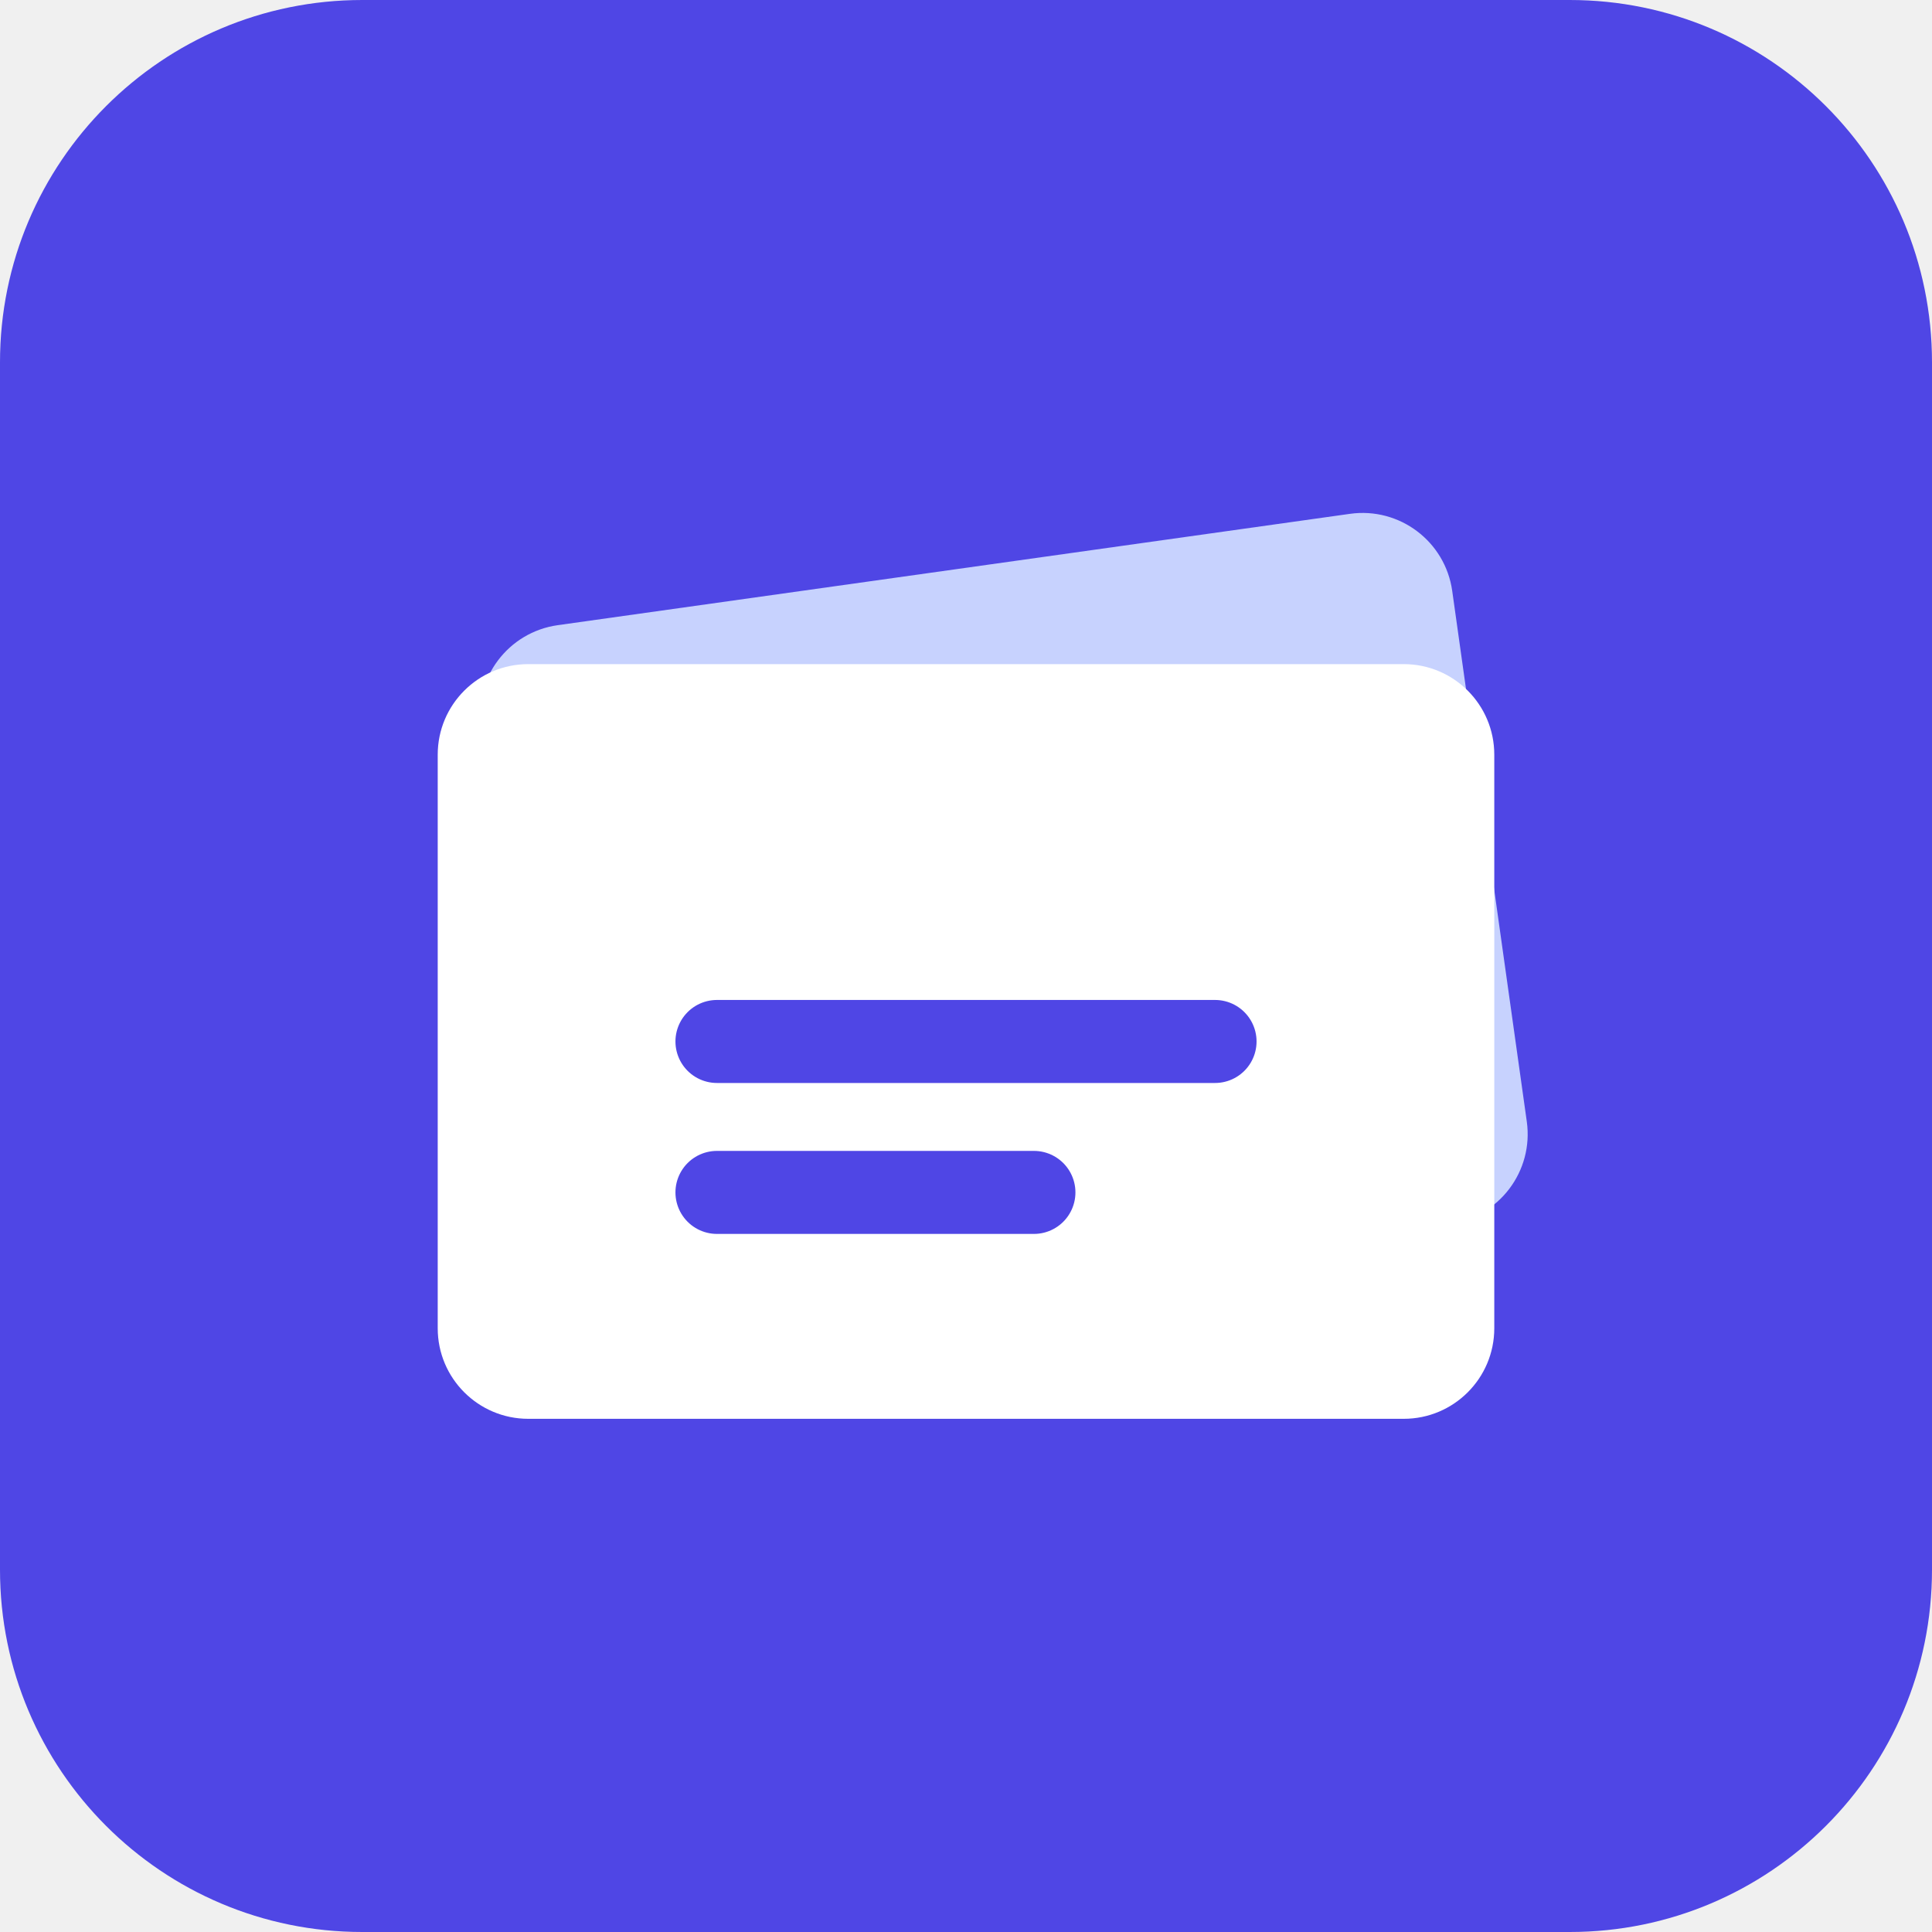
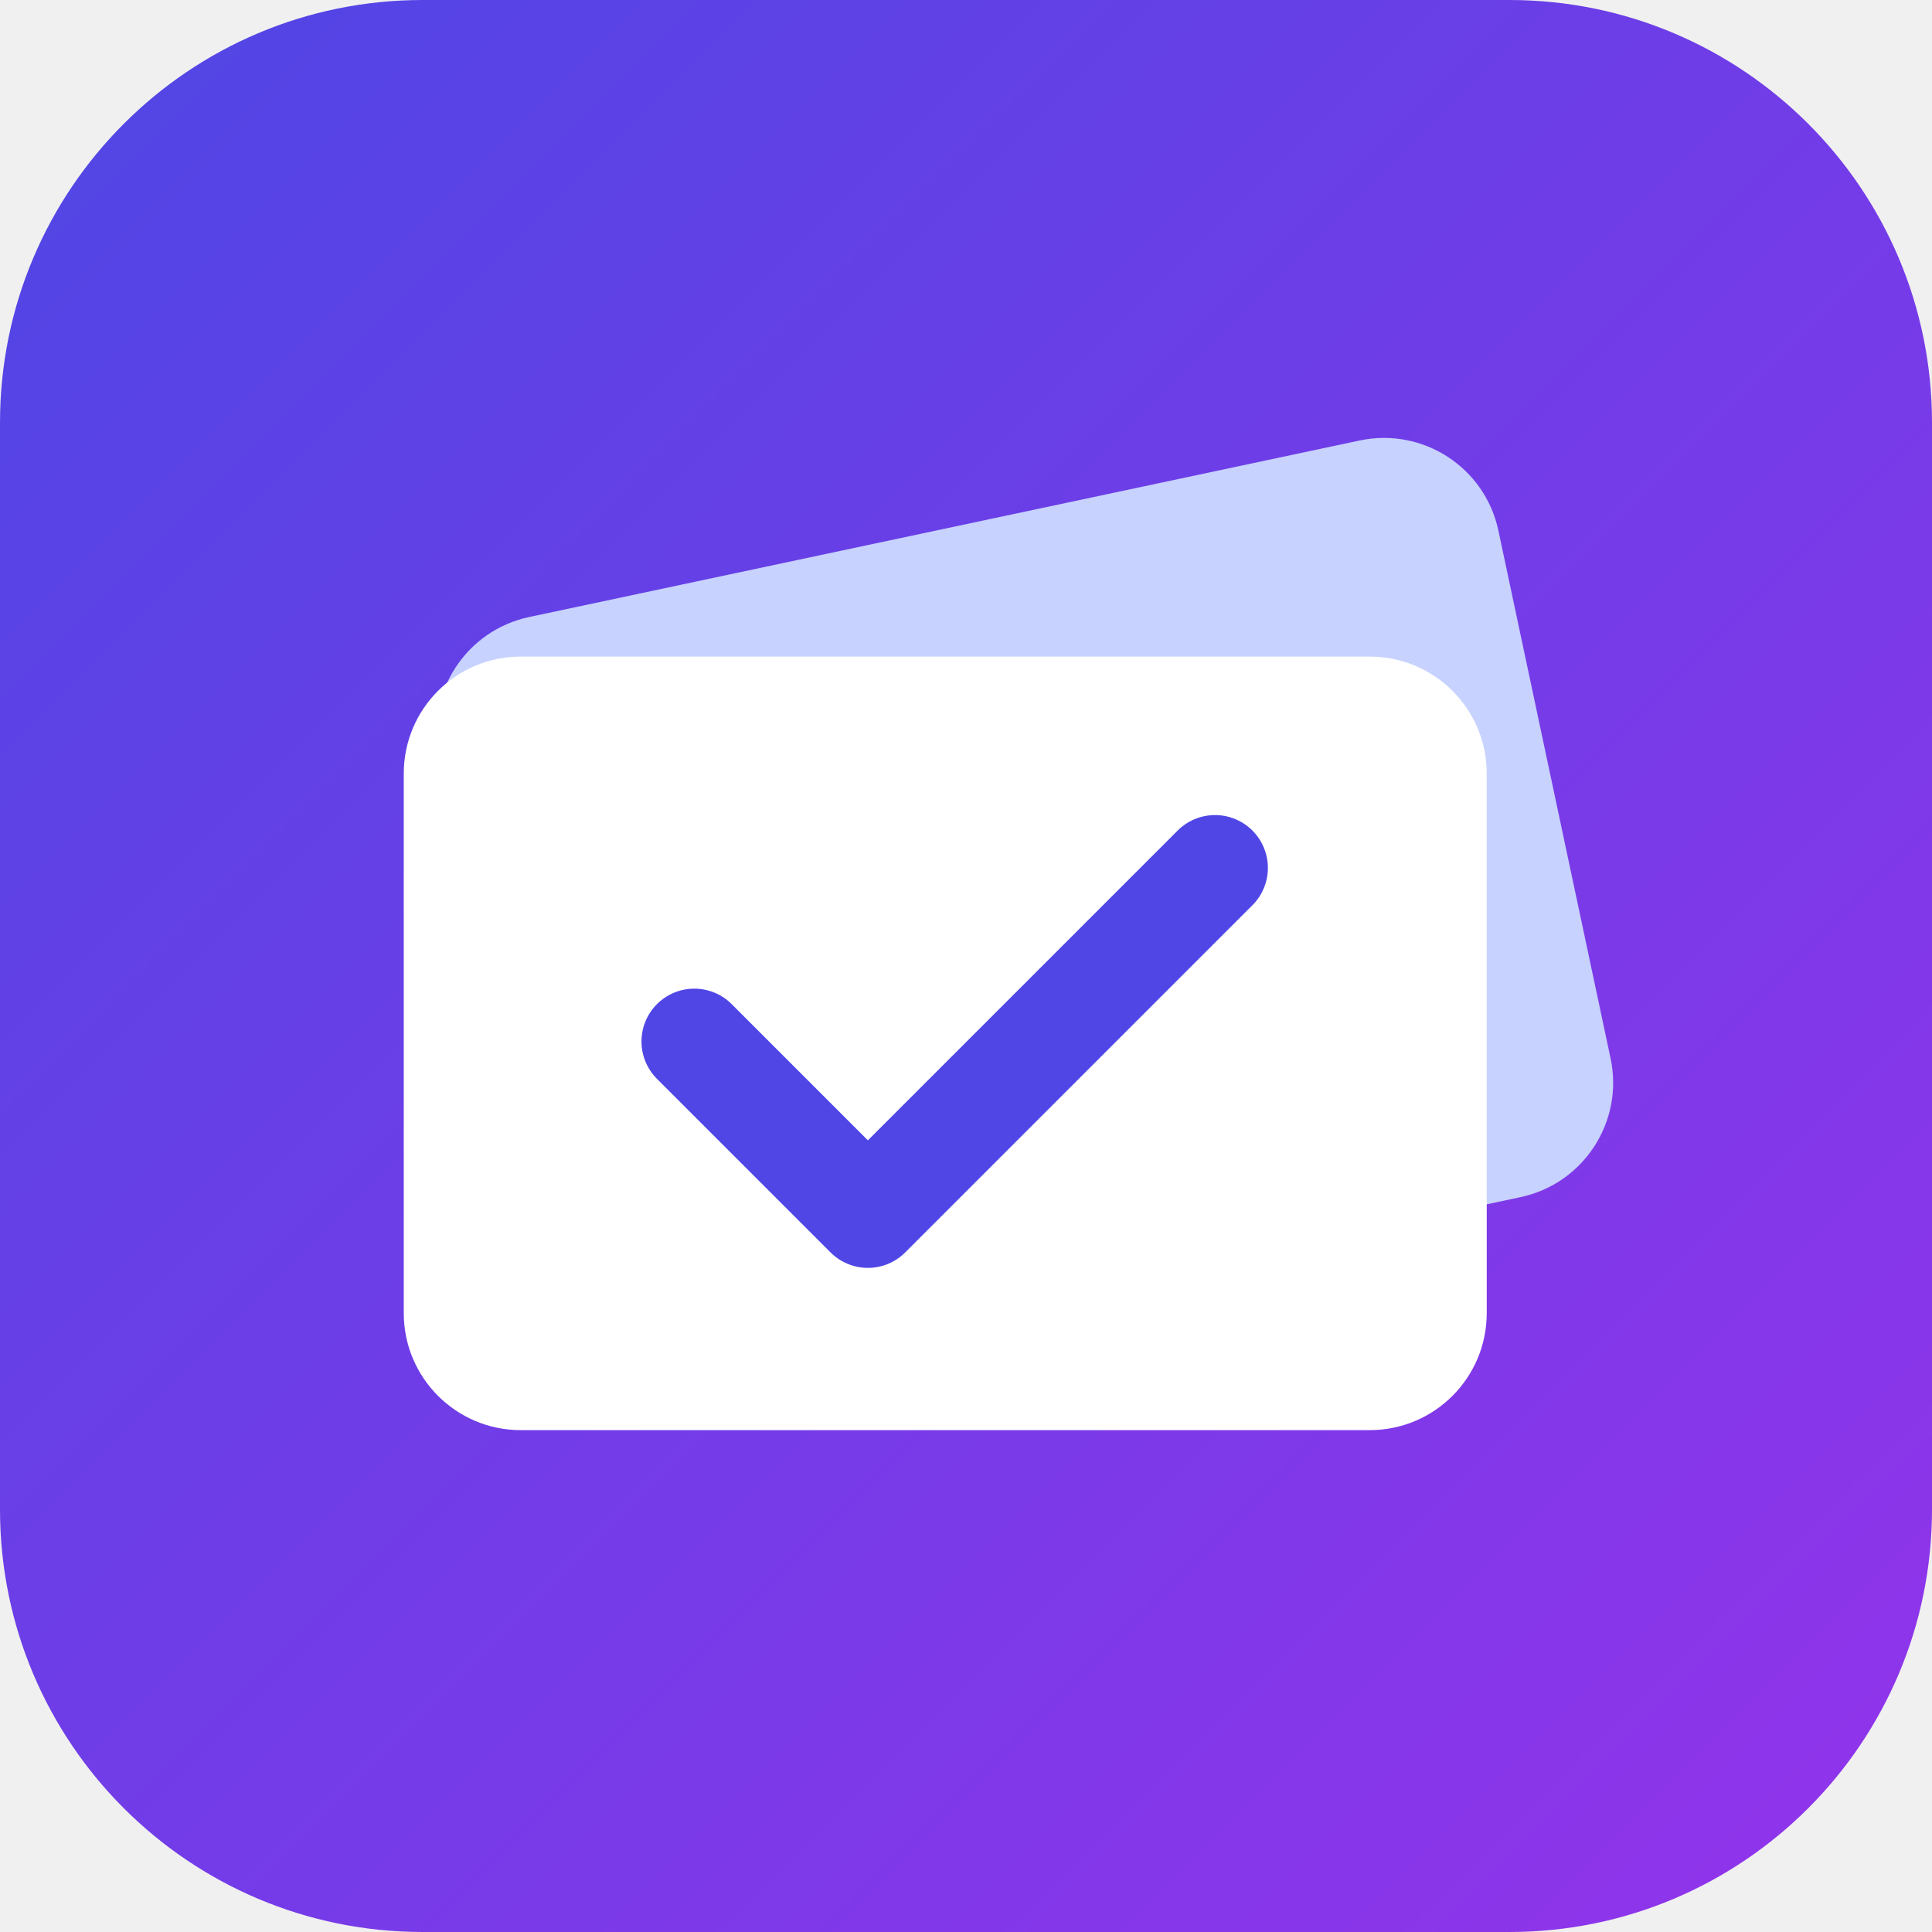
<svg xmlns="http://www.w3.org/2000/svg" viewBox="0 0 512 512">
-   <rect width="512" height="512" rx="96" fill="#4f46e5" />
-   <rect x="136" y="150" width="260" height="190" rx="24" fill="#c7d2fe" transform="rotate(-8 266 245)" />
-   <rect x="116" y="176" width="280" height="200" rx="24" fill="#ffffff" />
-   <path d="M190 276h132M190 316h84" stroke="#4f46e5" stroke-width="22" stroke-linecap="round" />
+   <defs>
+     <linearGradient id="g" x1="0" y1="0" x2="1" y2="1">
+       <stop offset="0" stop-color="#4f46e5" />
+       <stop offset="1" stop-color="#9333ea" />
+     </linearGradient>
+   </defs>
+   <rect width="512" height="512" rx="112" fill="url(#g)" />
+   <rect x="128" y="138" width="287" height="205" rx="31" fill="#c7d2fe" transform="rotate(-12 271 240)" />
+   <rect x="107" y="174" width="287" height="205" rx="31" fill="#fff" />
+   <path d="M184 276l46 46 92-92" fill="none" stroke="#4f46e5" stroke-width="28" stroke-linecap="round" stroke-linejoin="round" />
</svg>
